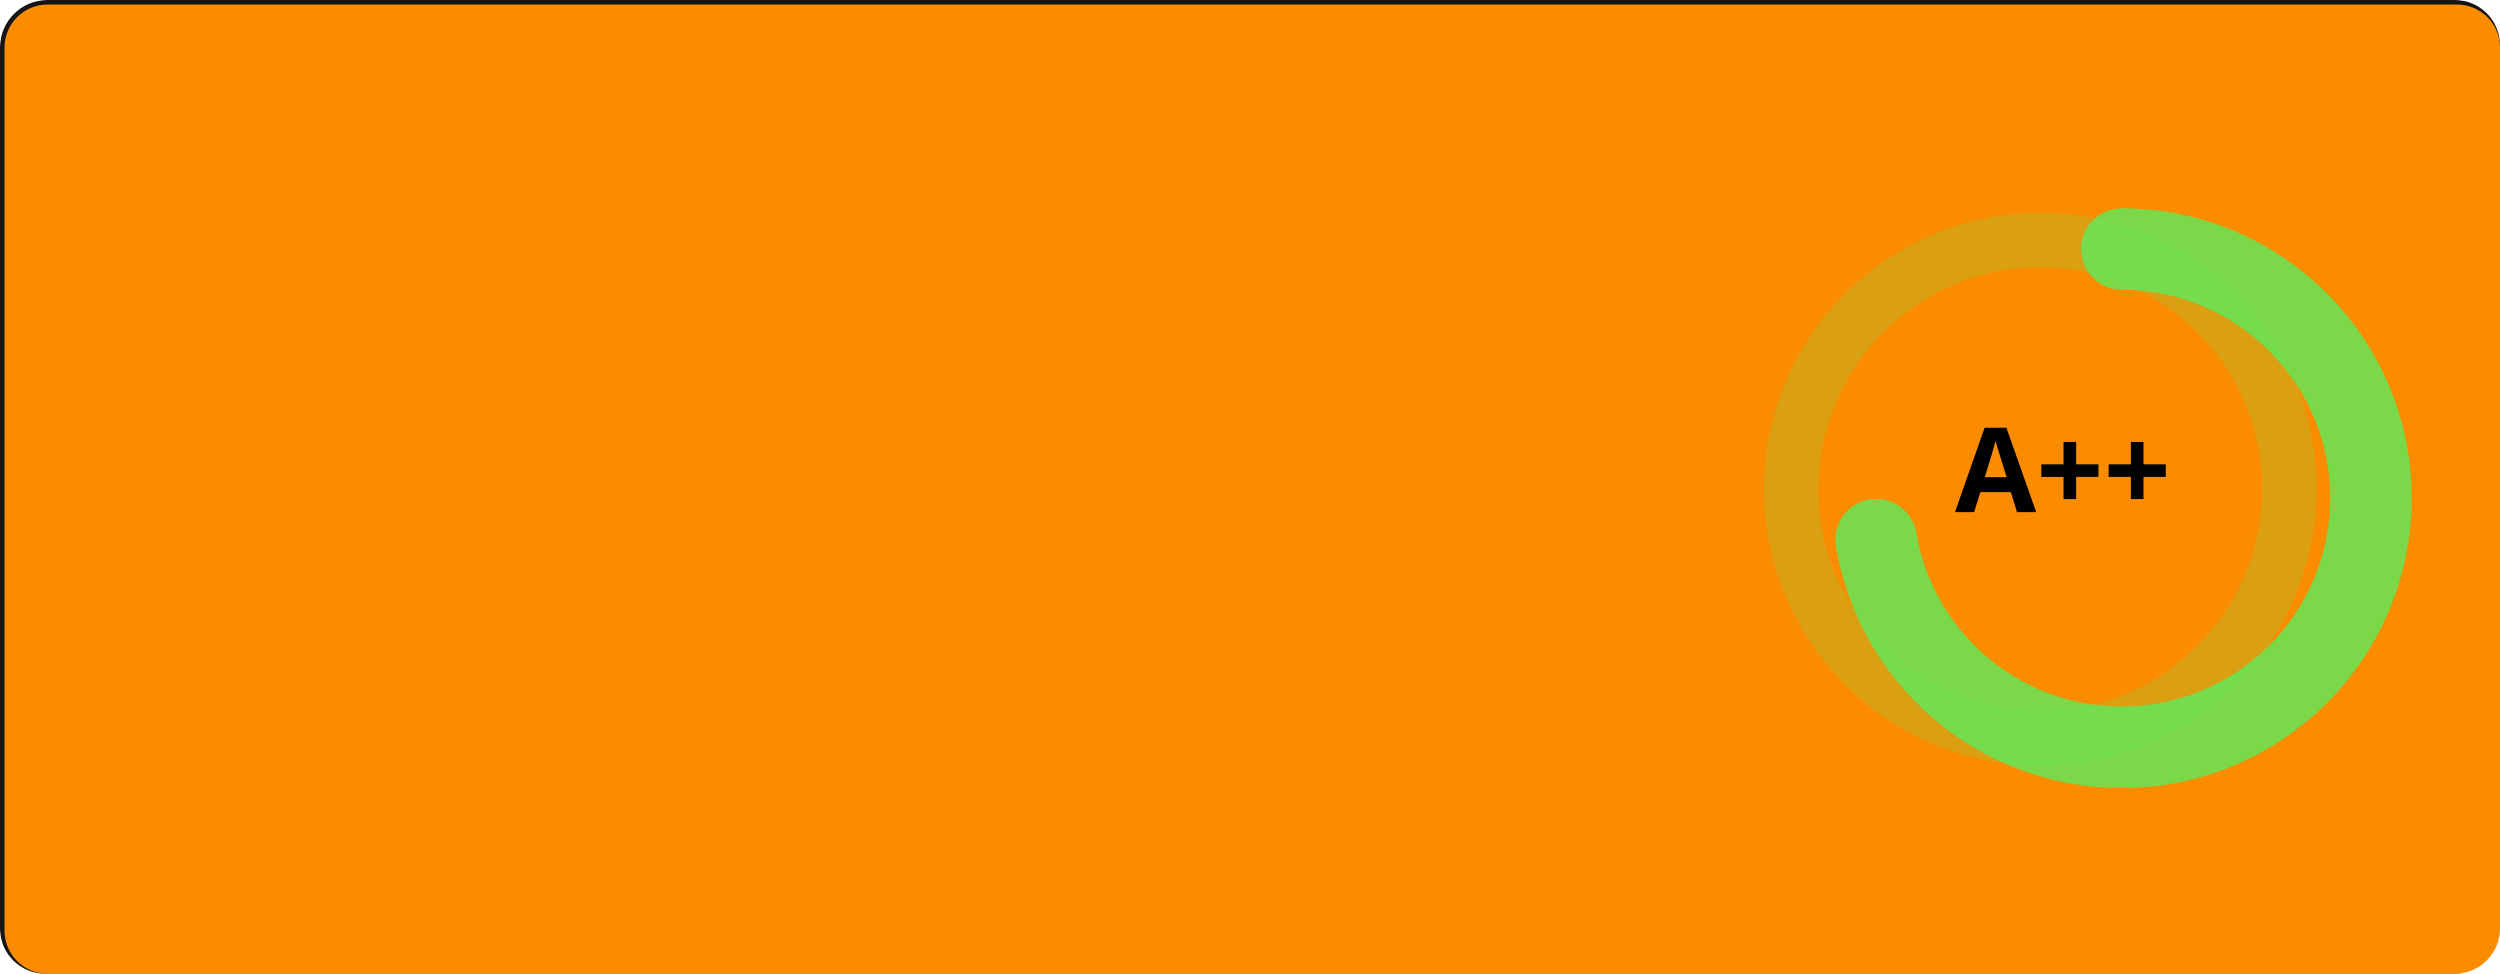
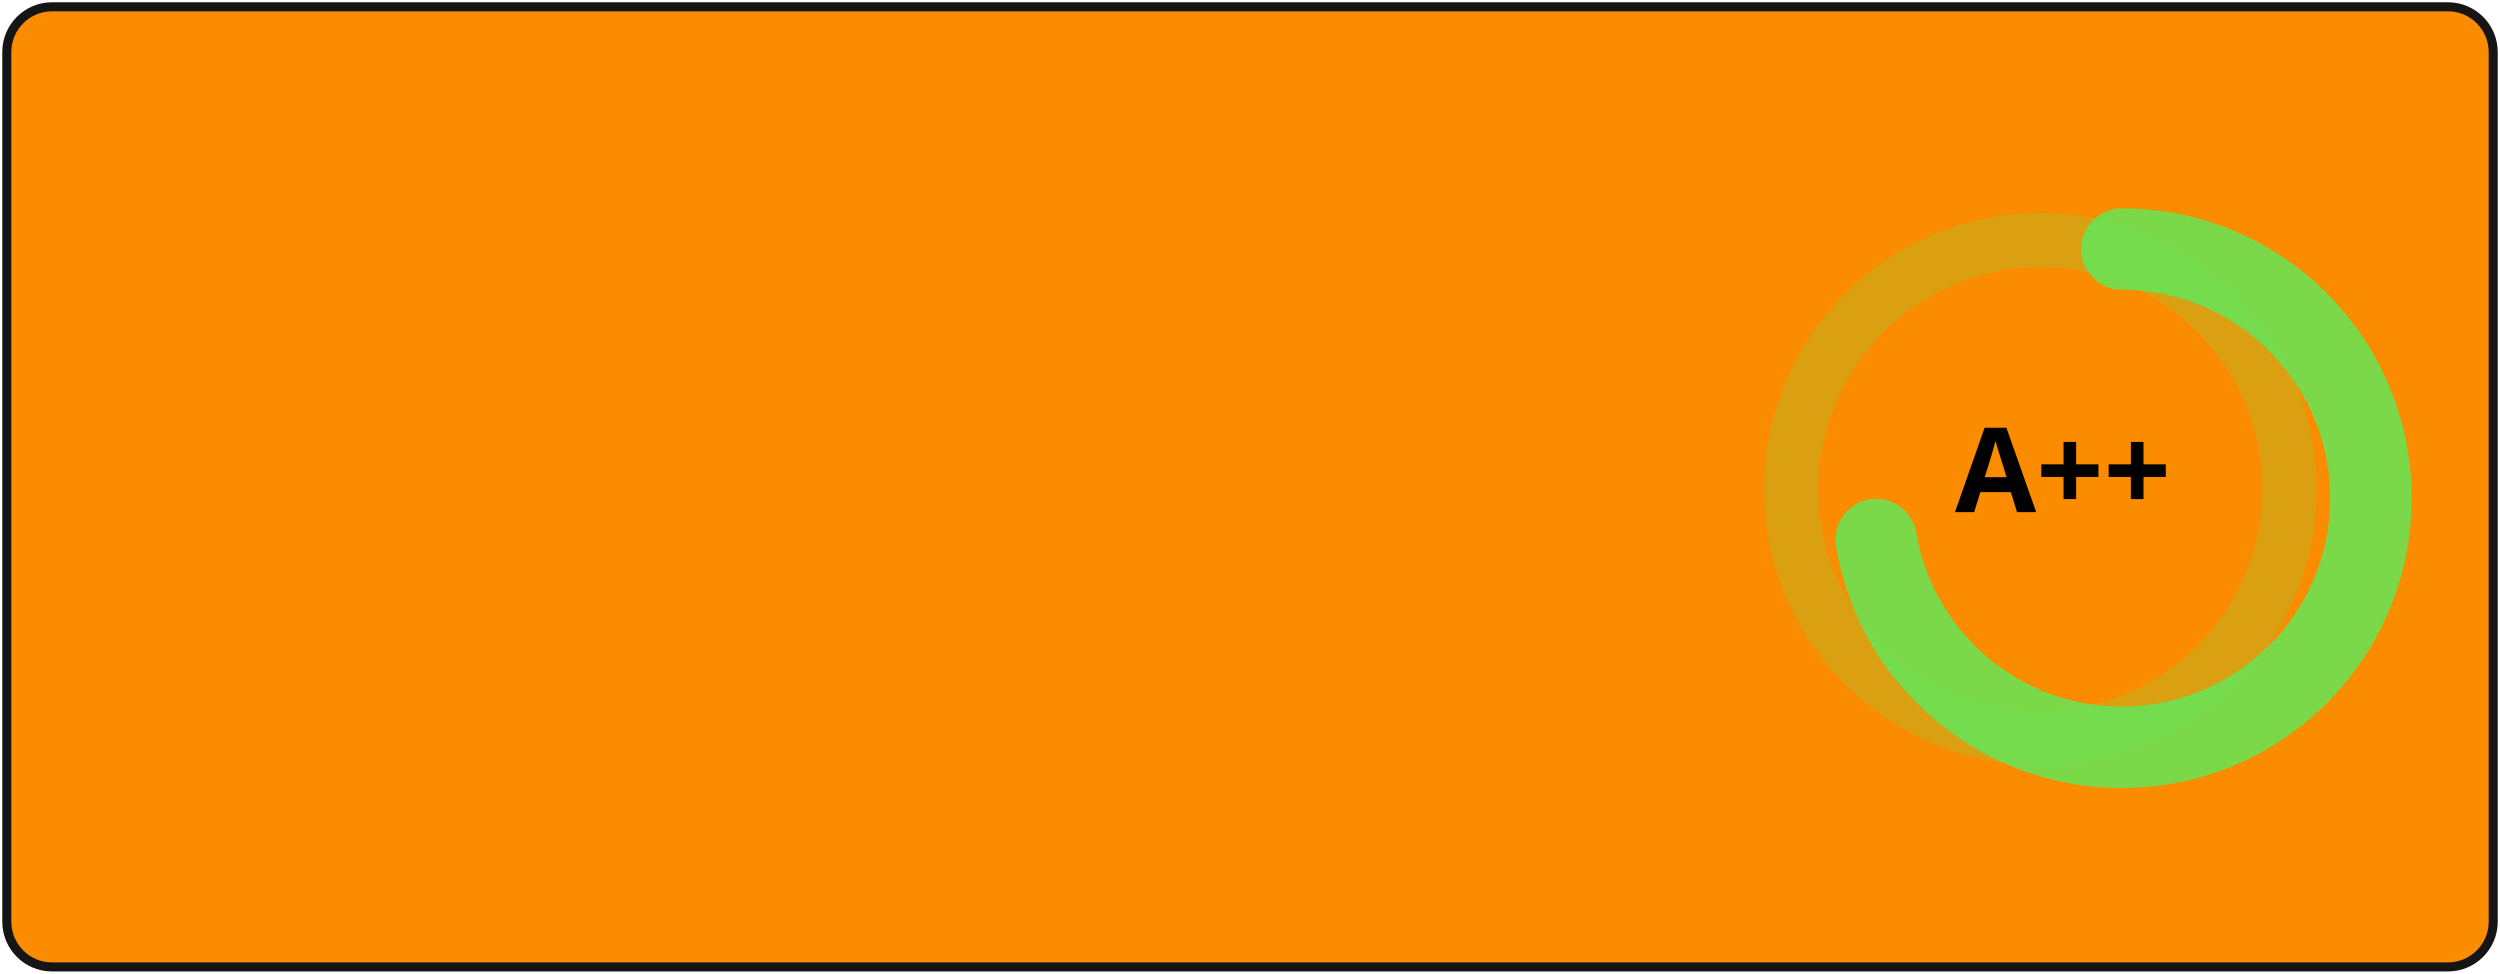
<svg xmlns="http://www.w3.org/2000/svg" style="isolation: isolate" viewBox="0 0 552 215" width="552px" height="215px" direction="ltr" role="img" aria-labelledby="descId">
  <style>
        .stat {
            font: 600 16px 'Segoe UI', Ubuntu, "Helvetica Neue", Sans-Serif; 
            fill: #010101;
            letter-spacing: 1.1px;
        }
        @supports(-moz-appearance: auto) {
        /* Selector detects Firefox */
            .stat { font-size:12px; }
        }
        .stagger {
            opacity: 0;
            animation: fadeInAnimation 0.3s ease-in-out forwards;
        }
        .rank-text {
            font: 800 26px 'Segoe UI', Ubuntu, Sans-Serif; fill: #010101;
            animation: scaleInAnimation 0.3s ease-in-out forwards;
        }
        .not_bold { font-weight: 400 }
        .bold { font-weight: 700 }
        .icon {
            fill: #0EA1EB;
            display: block;
        }
        .st0{
            fill:none;
            stroke: #0EA1EB;
            stroke-width:2;
            stroke-linecap:round;
            stroke-linejoin:round;
            stroke-miterlimit:10;
        }


        .rank-circle-rim {
            stroke: #5BEB5B;
            fill: none;
            stroke-width: 12;
            opacity: 0.2;
        }
        .rank-circle {
            stroke: #5BEB5B;
            stroke-dasharray: 250;
            fill: none;
            stroke-width: 18;
            stroke-linecap: round;
            opacity: 0.8;
            transform-origin: -10px 8px;
            transform: rotate(-90deg);
            animation: rankAnimation 1s forwards ease-in-out;
        }
        
        /* Animations */
        @keyframes fadein {
            0% { opacity: 0; }
            100% { opacity: 1; }
        }
        @keyframes rankAnimation {
            from {
                stroke-dashoffset: 251.327;
            }
            to {
                stroke-dashoffset: 106.044;
            }
        }
        @keyframes scaleInAnimation {
            from {
                transform: translate(-5px, 5px) scale(0);
            }
            to {
                transform: translate(-5px, 5px) scale(1);
            }
        }
        @keyframes fadeInAnimation {
            from {
                opacity: 0;
            }
            to {
                opacity: 1;
            }
        }
    </style>
  <defs>
    <clipPath id="outer_rectangle">
      <rect width="552" height="215" rx="10" />
    </clipPath>
  </defs>
  <g clip-path="url(#outer_rectangle)">
    <g style="isolation: isolate">
-       <rect stroke="#151515" fill="#FB8C00" rx="10" x="0.5" y="0.5" width="552" height="215" />
+       <rect stroke="#151515" fill="#FB8C00" rx="10" x="1.5" y="1.5" stroke-width="2" width="549" height="212" />
    </g>
    <g transform="translate(0,0)">
      <text x="25" y="35" stroke-width="1" text-anchor="start" fill="#010101" stroke="#010101" font-family="Segoe UI, Ubuntu, sans-serif" font-weight="500" font-size="24px" font-style="normal" style="opacity: 0; animation: fadein 0.5s linear forwards 0.7s; letter-spacing: 2px;">
                GreenJ84's LeetCode Stats
            </text>
    </g>
    <g data-testid="rank-circle" transform="translate(460.5, 100)">
      <circle class="rank-circle-rim" cx="-10" cy="8" r="55" />
      <circle class="rank-circle" cx="-10" cy="8" r="55" />
      <g class="rank-text">
        <text x="-5" y="3" alignment-baseline="central" dominant-baseline="central" text-anchor="middle">
                A++
                </text>
      </g>
    </g>
    <g transform="translate(0, 60)">
      <g class="stagger" style="animation-delay: 600ms" transform="translate(15, 0)">
        <svg data-testid="icon" class="icon" viewBox="0 0 16 16" version="1.1" width="16" height="16">
          <path fill-rule="evenodd" d="M1.643 3.143L.427 1.927A.25.25 0 000 2.104V5.75c0 .138.112.25.25.25h3.646a.25.25 0 00.177-.427L2.715 4.215a6.5 6.5 0 11-1.18 4.458.75.75 0 10-1.493.154 8.001 8.001 0 101.6-5.684zM7.75 4a.75.75 0 01.75.75v2.992l2.028.812a.75.75 0 01-.557 1.392l-2.5-1A.75.75 0 017 8.25v-3.5A.75.75 0 017.75 4z" />
        </svg>
        <text class="stat bold" x="40" y="12.5">
                    Completion:
                </text>
        <text class="stat bold" x="300.01" y="12.5" data-testid="commits">
                    10%
                </text>
      </g>
    </g>
    <g transform="translate(0, 90)">
      <g class="stagger" style="animation-delay: 600ms" transform="translate(15, 0)">
        <svg data-testid="icon" class="icon" version="1.1" id="Layer_1" x="0px" y="0px" width="16px" height="15px" viewBox="0 0 16 15" enable-background="new 0 0 256 240" xml:space="preserve">
          <path d="M5.29 1.266c1.149 0 2.08 0.931 2.08 2.08s-0.931 2.08 -2.08 2.08 -2.08 -0.931 -2.08 -2.08 0.931 -2.08 2.08 -2.08zM1.938 9.063c0 -0.156 0.1 -0.262 0.262 -0.262s0.262 0.1 0.262 0.262v5.812h5.717v-5.812c0 -0.156 0.1 -0.262 0.262 -0.262 0.156 0 0.262 0.1 0.262 0.262v5.812h1.818V8.539c0 -1.433 -1.171 -2.599 -2.599 -2.599h-0.524l-1.528 2.376 -0.184 -1.779 0.251 -0.602H4.81l0.251 0.602 -0.195 1.79 -1.528 -2.387h-0.614C1.291 5.94 0.125 7.111 0.125 8.539v6.336h1.818v-5.812h-0.006zM15.832 1.433 14.42 0.157a0.12 0.12 0 0 0 -0.17 0.007l-0.42 0.465s-1.301 -0.295 -1.71 -0.382c-0.326 -0.066 -0.499 0.121 -0.538 0.284 -0.056 0.257 -0.219 0.957 -0.319 1.398 -0.042 0.191 0.062 0.389 0.25 0.444 0.205 0.062 0.413 -0.062 0.461 -0.267l0.132 -0.562s0.298 -0.239 0.742 0.187l1.8 1.8c0.08 0.083 0.08 0.215 0 0.295 -0.083 0.083 -0.215 0.083 -0.295 0l-0.673 -0.683c-0.052 -0.056 -0.146 -0.049 -0.191 0.017 -0.035 0.049 -0.024 0.118 0.017 0.16l0.683 0.694c0.083 0.083 0.083 0.226 0.004 0.305 -0.08 0.08 -0.208 0.08 -0.291 -0.004l-0.687 -0.69c-0.042 -0.045 -0.111 -0.056 -0.16 -0.021 -0.069 0.045 -0.076 0.135 -0.021 0.191 0 0 0.475 0.475 0.676 0.68 0.08 0.083 0.076 0.215 -0.007 0.291 -0.083 0.073 -0.208 0.073 -0.288 -0.007L12.745 4.087c-0.056 -0.056 -0.146 -0.049 -0.191 0.017 -0.035 0.049 -0.024 0.118 0.017 0.16l0.659 0.656c0.083 0.083 0.08 0.219 -0.003 0.298 -0.08 0.076 -0.212 0.076 -0.291 -0.004l-0.517 -0.513c0.007 -0.031 0.014 -0.066 0.014 -0.097a0.384 0.384 0 0 0 -0.385 -0.385c-0.031 0 -0.062 0.007 -0.094 0.01 0.007 -0.031 0.01 -0.059 0.01 -0.094a0.384 0.384 0 0 0 -0.385 -0.385c-0.031 0 -0.062 0.007 -0.094 0.01 0.007 -0.028 0.01 -0.056 0.01 -0.087a0.384 0.384 0 0 0 -0.385 -0.385c-0.028 0 -0.056 0.003 -0.08 0.007 0.007 -0.031 0.01 -0.059 0.01 -0.094a0.384 0.384 0 0 0 -0.385 -0.385c-0.038 0 -0.076 0.007 -0.111 0.017l-0.826 -0.822c-0.052 -0.052 -0.132 -0.049 -0.18 0.004 -0.045 0.052 -0.038 0.128 0.01 0.177l0.794 0.784c-0.121 0.121 -0.493 0.499 -0.499 0.506 -0.059 0.066 -0.087 0.156 -0.087 0.239 0 0.215 0.18 0.385 0.395 0.385 0.028 0 0.056 -0.003 0.08 -0.007a0.408 0.408 0 0 0 -0.01 0.094 0.384 0.384 0 0 0 0.385 0.385c0.031 0 0.062 -0.007 0.094 -0.01a0.349 0.349 0 0 0 -0.01 0.087 0.384 0.384 0 0 0 0.385 0.385c0.031 0 0.062 -0.007 0.094 -0.01 -0.007 0.031 -0.01 0.059 -0.01 0.094a0.384 0.384 0 0 0 0.385 0.385 0.383 0.383 0 0 0 0.309 -0.156l0.437 -0.441s0.354 0.357 0.475 0.475c0.25 0.239 0.552 0.104 0.645 0 0.08 -0.087 0.128 -0.191 0.132 -0.302 0.014 0.004 0.028 0.004 0.042 0.004 0.118 0 0.232 -0.042 0.323 -0.132 0.09 -0.094 0.135 -0.215 0.132 -0.337 0.003 0.004 0.184 0.021 0.333 -0.128a0.456 0.456 0 0 0 0.132 -0.347c0.007 0 0.187 0.014 0.337 -0.132 0.18 -0.173 0.17 -0.475 -0.007 -0.652l-0.34 -0.34c0.139 -0.049 0.385 -0.156 0.534 -0.375 0.049 -0.073 0.326 -0.499 0.326 -0.499l0.489 -0.538c0.048 -0.056 0.041 -0.132 -0.011 -0.177z" />
        </svg>
        <text class="stat bold" x="40" y="12.5">
                    Reputation:
                </text>
        <text class="stat bold" x="300.01" y="12.5" data-testid="commits">
                    3k
                </text>
      </g>
    </g>
    <g transform="translate(0, 120)">
      <g class="stagger" style="animation-delay: 750ms" transform="translate(15, 0)">
        <svg data-testid="icon" class="icon" version="1.1" id="Icons" viewBox="0 0 16 16" xml:space="preserve" width="16" height="16">
          <g>
            <path class="st0" d="M8.95 4.95c-2.3 0.45 -3 1.15 -3.45 3.45 -0.45 -2.3 -1.15 -3 -3.45 -3.45C4.35 4.5 5.05 3.8 5.5 1.5c0.45 2.3 1.15 3 3.45 3.45z" />
          </g>
          <g>
            <path class="st0" d="M10.9 12.5c-1.6 0.3 -2.05 0.8 -2.4 2.4 -0.3 -1.6 -0.8 -2.05 -2.4 -2.4 1.6 -0.3 2.05 -0.8 2.4 -2.4 0.3 1.6 0.8 2.1 2.4 2.4z" />
          </g>
          <g>
            <path class="st0" d="M14.5 7.5c-1.3 0.25 -1.7 0.65 -1.95 1.95 -0.25 -1.3 -0.65 -1.7 -1.95 -1.95 1.3 -0.25 1.7 -0.65 1.95 -1.95 0.25 1.3 0.65 1.7 1.95 1.95z" />
          </g>
          <path class="st0" x1="5" y1="23" x2="5" y2="23" d="M2.5 11.5L2.5 11.5" />
          <path class="st0" x1="28" y1="6" x2="28" y2="6" d="M14 3L14 3" />
        </svg>
        <text class="stat bold" x="40" y="12.5">
                    Star Rating:
                </text>
        <text class="stat  bold" x="300.01" y="12.5" data-testid="prs">
                    47
                </text>
      </g>
    </g>
    <g transform="translate(0, 150)">
      <g class="stagger" style="animation-delay: 1050ms" transform="translate(15, 0)">
        <svg data-testid="icon" class="icon" version="1.1" id="Layer_1" x="0px" y="0px" viewBox="0 0 16 16" style="enable-background:new 0 0 511.999 511.999;" xml:space="preserve" width="16" height="16">
          <g>
            <g>
              <g>
                <path d="m14.987 12.533 0.968 -1.452a0.267 0.267 0 0 0 0.013 -0.274 0.267 0.267 0 0 0 -0.235 -0.141h-1.6V9.6a0.266 0.266 0 0 0 -0.267 -0.267H13.6V2.4a0.266 0.266 0 0 0 -0.267 -0.267h-0.8V0.8a0.266 0.266 0 0 0 -0.267 -0.267H3.733a0.266 0.266 0 0 0 -0.267 0.267v1.333h-0.8A0.266 0.266 0 0 0 2.4 2.4v6.933h-0.267a0.266 0.266 0 0 0 -0.267 0.267v1.067h-1.6a0.267 0.267 0 0 0 -0.235 0.141 0.267 0.267 0 0 0 0.013 0.274l0.968 1.452L0.045 13.985a0.267 0.267 0 0 0 -0.013 0.274 0.267 0.267 0 0 0 0.235 0.141h2.4a0.266 0.266 0 0 0 0.267 -0.267v-1.067h1.569l3.345 2.351c0.046 0.032 0.1 0.049 0.153 0.049s0.107 -0.016 0.153 -0.049l3.345 -2.351h1.569v1.067a0.266 0.266 0 0 0 0.267 0.267h2.4a0.267 0.267 0 0 0 0.235 -0.141 0.267 0.267 0 0 0 -0.013 -0.274l-0.968 -1.452zM3.467 3.467a0.266 0.266 0 0 1 0.267 -0.267h0.8V1.867a0.266 0.266 0 0 1 0.267 -0.267h6.4a0.266 0.266 0 0 1 0.267 0.267V3.2h0.8a0.266 0.266 0 0 1 0.267 0.267v5.867H12v-5.6h-0.8a0.266 0.266 0 0 1 -0.267 -0.267V2.133H5.067v1.333a0.266 0.266 0 0 1 -0.267 0.267H4v5.6h-0.533V3.467zm2.667 2.4C6.133 4.838 6.971 4 8 4c1.029 0 1.867 0.838 1.867 1.867 0 0.654 -0.339 1.229 -0.849 1.563 0.739 0.348 1.273 1.059 1.367 1.904h-0.537c-0.13 -0.903 -0.909 -1.6 -1.848 -1.6s-1.718 0.697 -1.848 1.6h-0.537c0.094 -0.845 0.628 -1.556 1.367 -1.904 -0.51 -0.334 -0.849 -0.909 -0.849 -1.563zm-3.733 8H0.765l0.79 -1.185a0.267 0.267 0 0 0 0 -0.296L0.765 11.2h1.102v1.6a0.266 0.266 0 0 0 0.267 0.267H2.4v0.8zm5.761 0.288a0.267 0.267 0 0 1 -0.161 0.054 0.267 0.267 0 0 1 -0.161 -0.054l-1.438 -1.088h0.884L8 13.608l0.715 -0.541h0.884l-1.438 1.088zm3.252 -1.622H2.4v-2.667h11.2v2.667h-2.187zm2.187 1.333v-0.8h0.267a0.266 0.266 0 0 0 0.267 -0.267v-1.6h1.102l-0.79 1.185a0.267 0.267 0 0 0 0 0.296l0.79 1.185H13.6z" />
                <path d="M4.8 10.933h1.067c0.147 0 0.267 -0.119 0.267 -0.267s-0.119 -0.267 -0.267 -0.267H4.8c-0.147 0 -0.267 0.119 -0.267 0.267s0.119 0.267 0.267 0.267z" />
                <path d="M6.933 10.933h1.6c0.147 0 0.267 -0.119 0.267 -0.267s-0.119 -0.267 -0.267 -0.267h-1.6c-0.147 0 -0.267 0.119 -0.267 0.267s0.119 0.267 0.267 0.267z" />
                <path d="M7.2 11.467h-2.4c-0.147 0 -0.267 0.119 -0.267 0.267S4.653 12 4.8 12h2.4c0.147 0 0.267 -0.119 0.267 -0.267s-0.119 -0.267 -0.267 -0.267z" />
                <path d="M11.2 11.467h-0.533c-0.147 0 -0.267 0.119 -0.267 0.267s0.119 0.267 0.267 0.267H11.2c0.147 0 0.267 -0.119 0.267 -0.267s-0.119 -0.267 -0.267 -0.267z" />
                <path d="M9.6 11.467h-1.333c-0.147 0 -0.267 0.119 -0.267 0.267s0.119 0.267 0.267 0.267H9.6c0.147 0 0.267 -0.119 0.267 -0.267s-0.119 -0.267 -0.267 -0.267z" />
                <path d="M11.2 10.4h-1.333c-0.147 0 -0.267 0.119 -0.267 0.267s0.119 0.267 0.267 0.267H11.2c0.147 0 0.267 -0.119 0.267 -0.267s-0.119 -0.267 -0.267 -0.267z" />
                <path d="M8 7.2c0.735 0 1.333 -0.598 1.333 -1.333 0 -0.735 -0.598 -1.333 -1.333 -1.333 -0.735 0 -1.333 0.598 -1.333 1.333 0 0.735 0.598 1.333 1.333 1.333z" />
              </g>
            </g>
          </g>
        </svg>
        <text class="stat  bold" x="40" y="12.5">
                    Total Badges:
                </text>
        <text class="stat  bold" x="300.01" y="12.5" data-testid="contribs">
                    7
                </text>
      </g>
    </g>
    <g transform="translate(0, 180)">
      <g class="stagger" style="animation-delay: 1050ms" transform="translate(15, 0)">
        <svg data-testid="icon" class="icon" viewBox="0 0 16 16" version="1.1" width="16" height="16">
          <path fill-rule="evenodd" d="M2 2.5A2.5 2.5 0 014.5 0h8.75a.75.75 0 01.75.75v12.5a.75.75 0 01-.75.75h-2.5a.75.75 0 110-1.5h1.75v-2h-8a1 1 0 00-.714 1.7.75.75 0 01-1.072 1.05A2.495 2.495 0 012 11.5v-9zm10.5-1V9h-8c-.356 0-.694.074-1 .208V2.5a1 1 0 011-1h8zM5 12.25v3.25a.25.25 0 00.4.2l1.45-1.087a.25.25 0 01.3 0L8.6 15.7a.25.25 0 00.4-.2v-3.25a.25.25 0 00-.25-.25h-3.5a.25.25 0 00-.25.25z" />
        </svg>
        <text class="stat  bold" x="40" y="12.5">
                    Contributions:
                </text>
        <text class="stat  bold" x="300.01" y="12.5" data-testid="contribs">
                    7
                </text>
      </g>
    </g>
  </g>
</svg>
